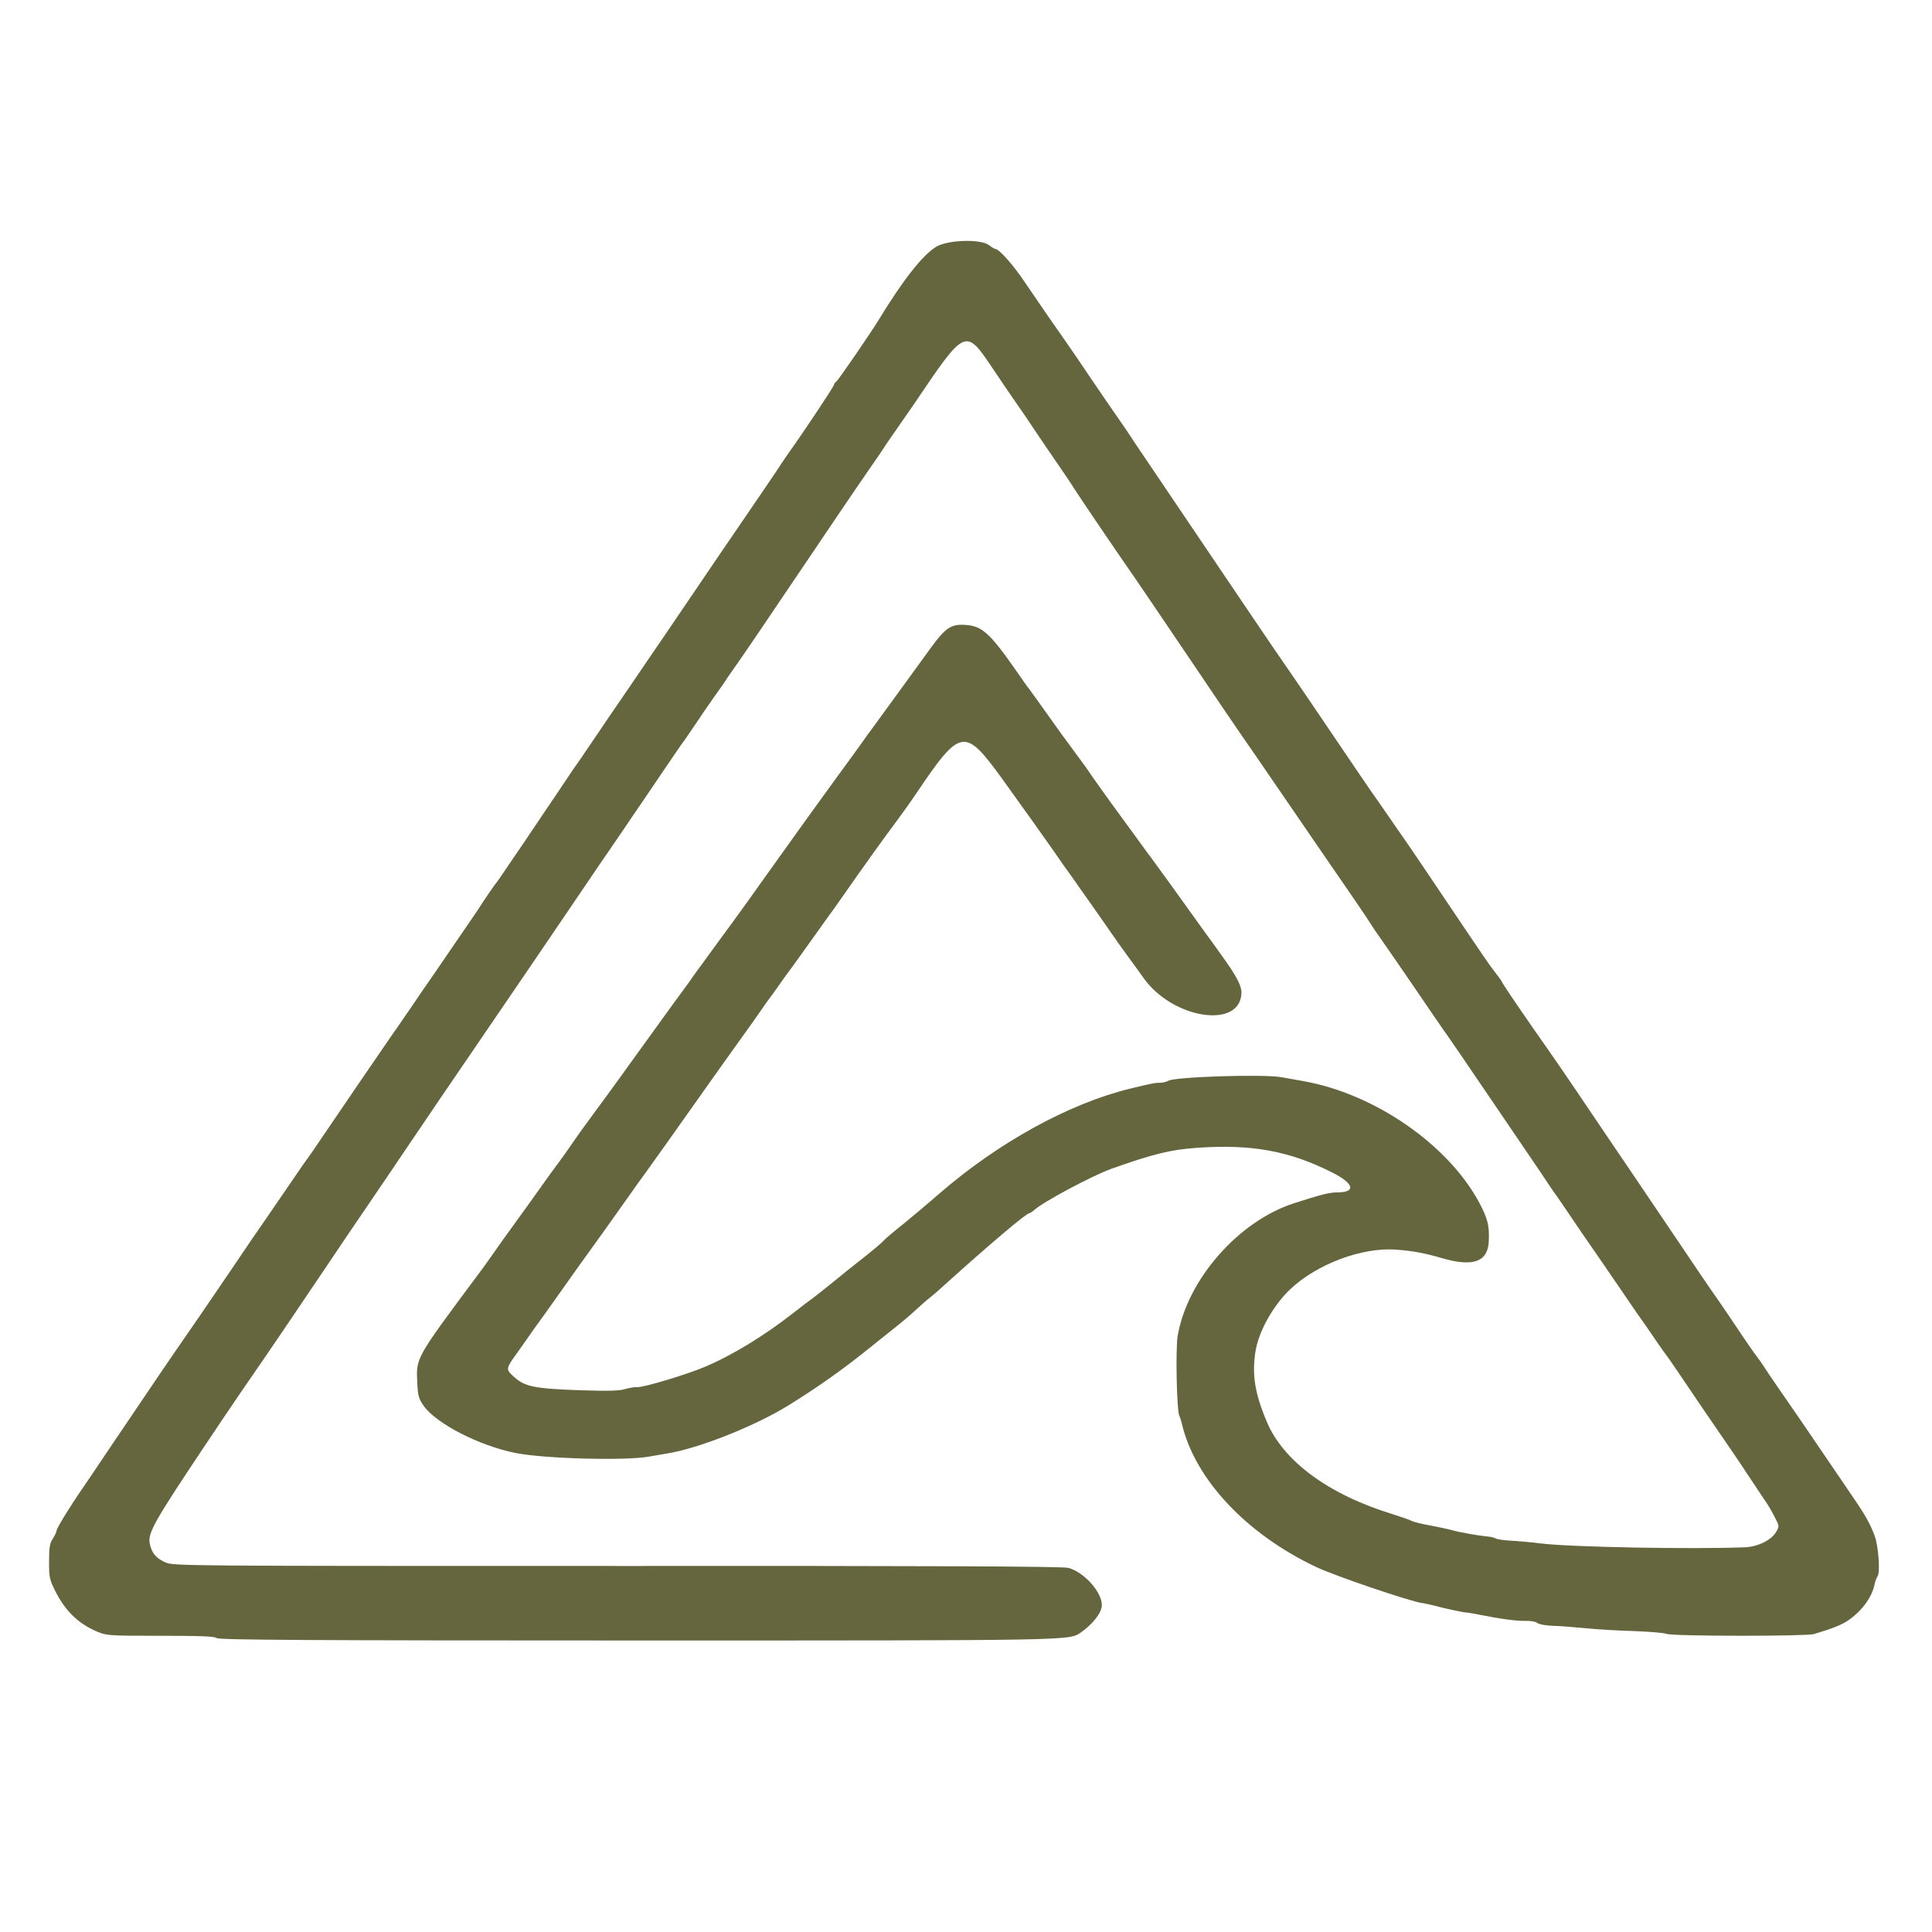
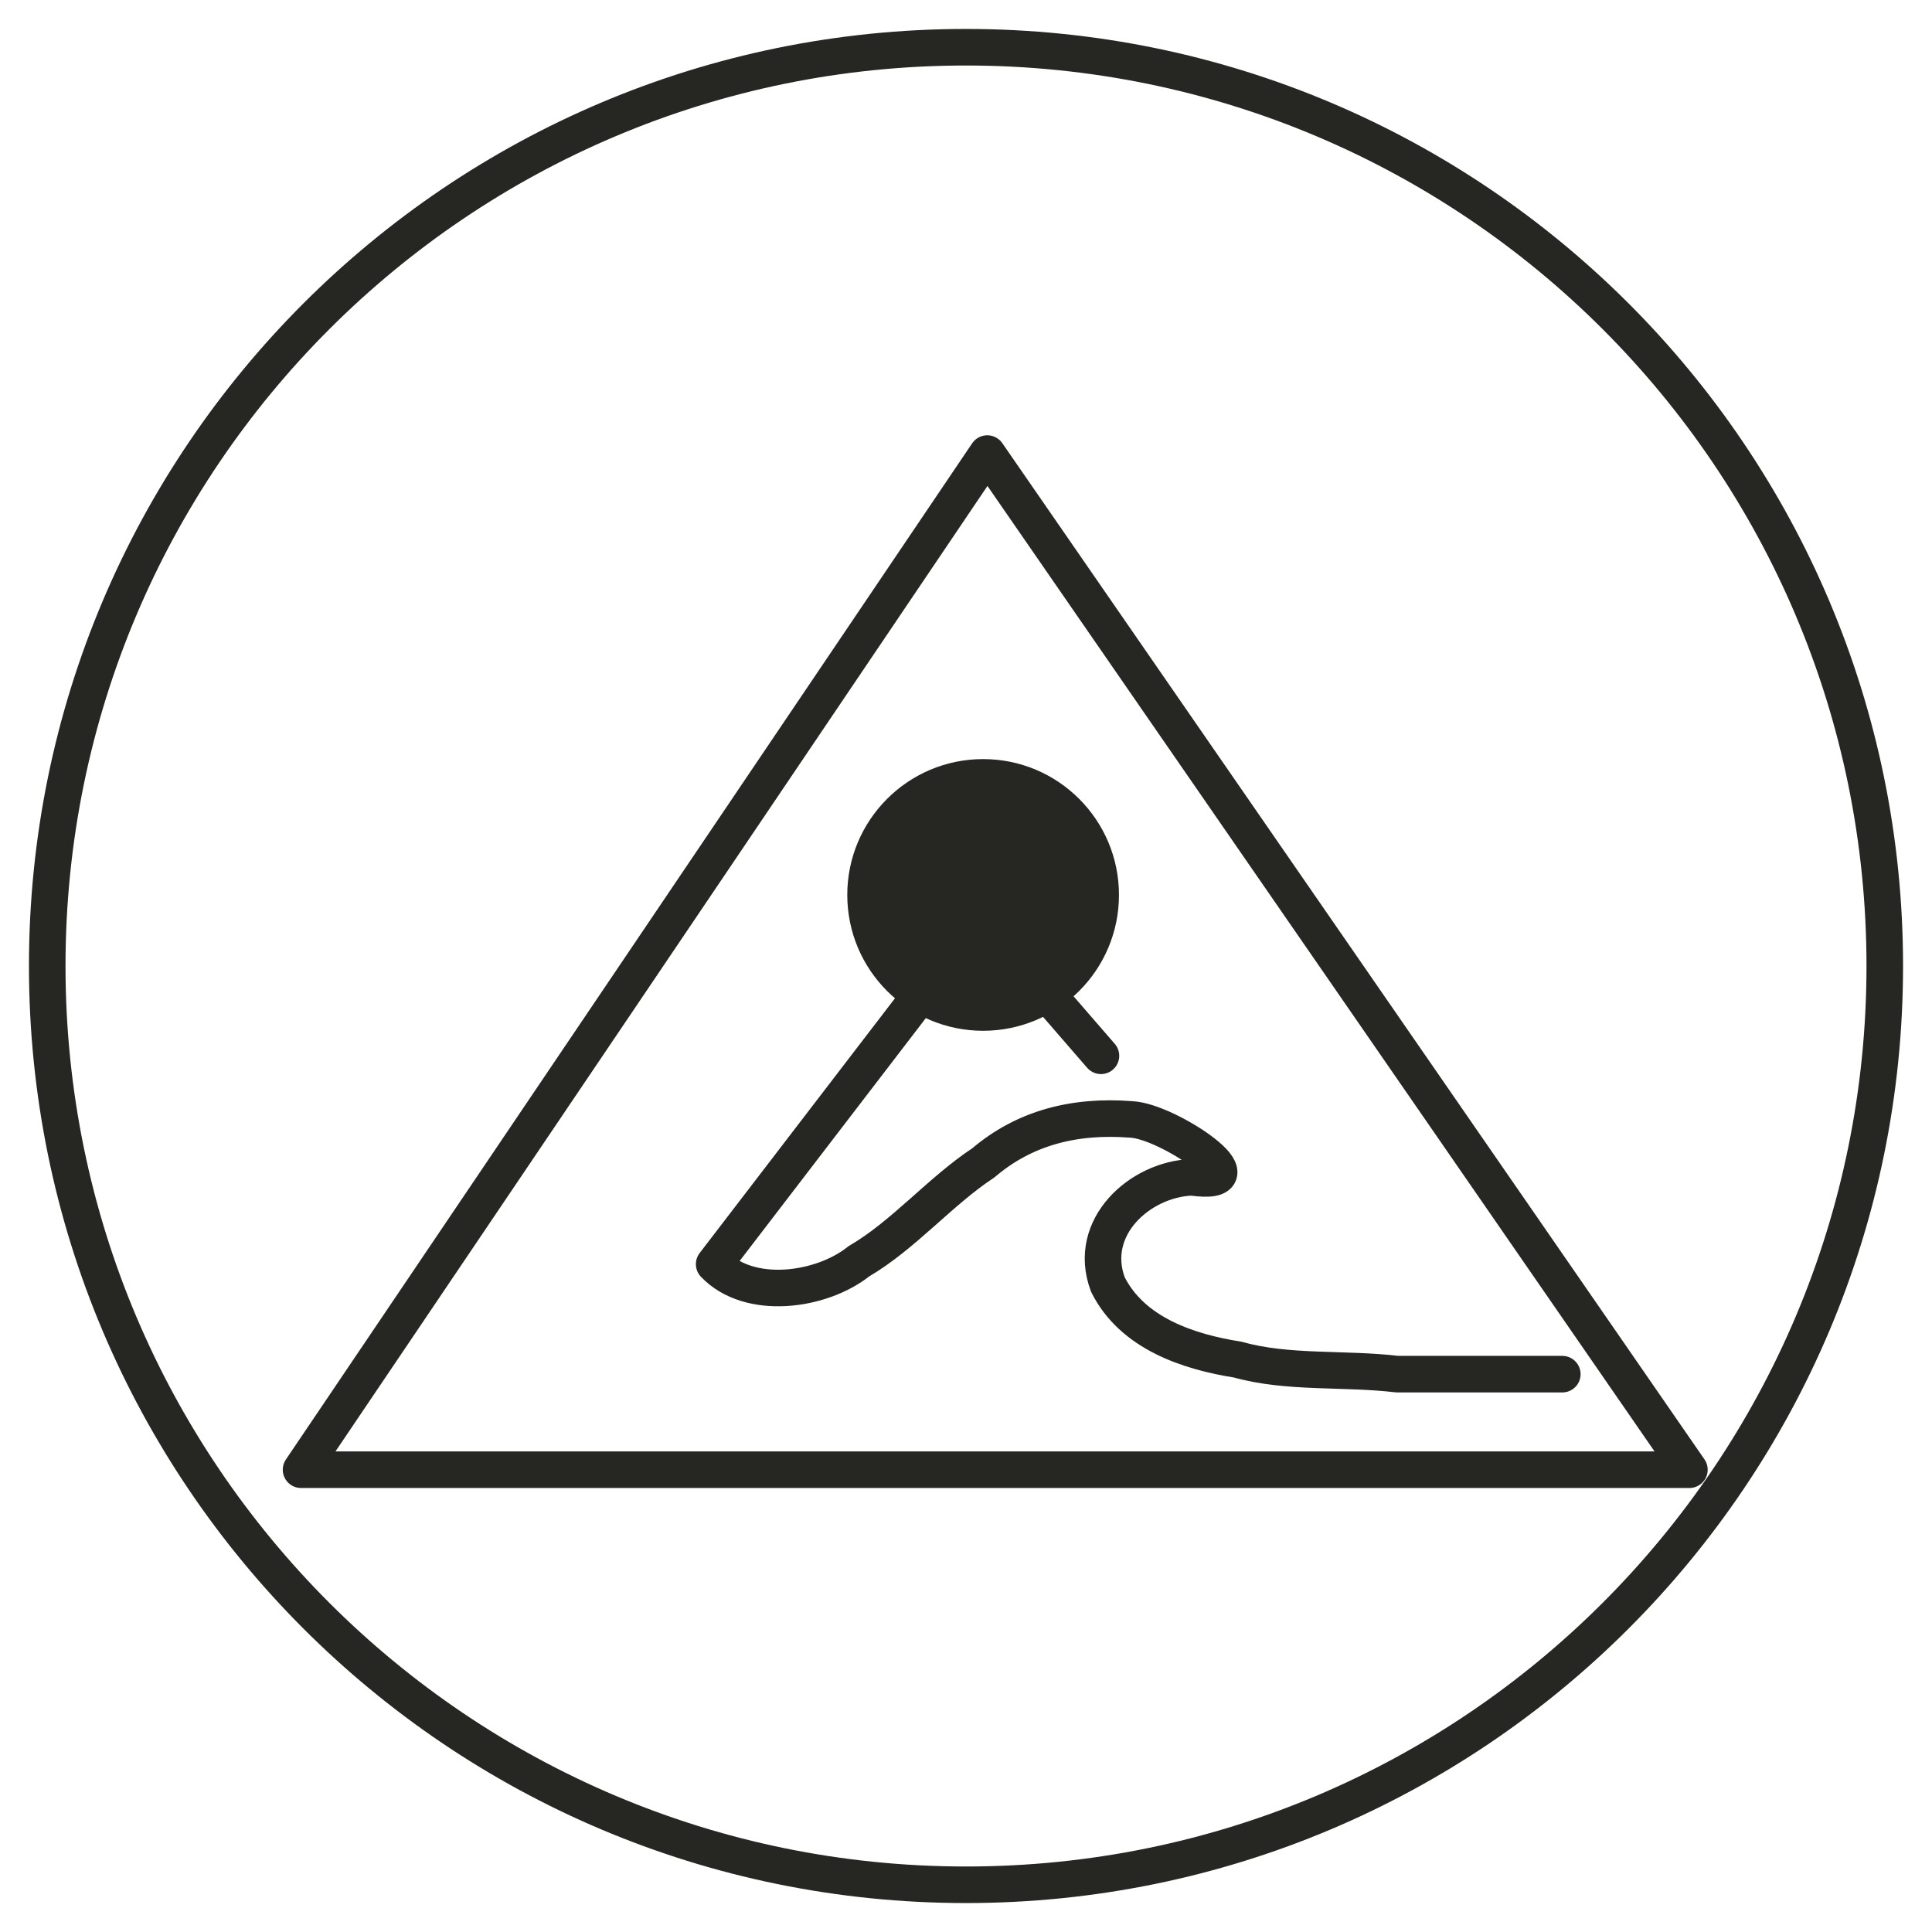
- <svg xmlns="http://www.w3.org/2000/svg" viewBox="0 0 1024 1024" width="512" height="512">
-   <symbol id="tri" viewBox="0 0 1024 1024">
-     <g transform="translate(0,1024) scale(0.1,-0.1)">
-       <path fill="currentColor" d="M4960 8931 c-73 -46 -178 -181 -305 -390 -39 -64 -209 -312 -221 -322 -8 -6 -14 -15 -14 -19 0 -8 -156 -243 -229 -345 -20 -28 -40 -58 -46 -67 -5 -9 -48 -72 -94 -140 -243 -356 -230 -336 -516 -758 -62 -91 -156 -228 -208 -305 -53 -77 -136 -198 -184 -270 -48 -71 -91 -134 -96 -140 -4 -5 -19 -28 -34 -50 -14 -22 -77 -114 -138 -205 -61 -91 -140 -208 -176 -260 -35 -52 -66 -97 -69 -100 -6 -5 -78 -111 -95 -139 -9 -14 -66 -97 -240 -351 -29 -41 -83 -120 -120 -175 -38 -55 -92 -134 -121 -175 -57 -82 -253 -370 -355 -520 -35 -52 -66 -97 -69 -100 -3 -3 -36 -50 -73 -105 -38 -55 -102 -149 -144 -210 -42 -60 -128 -186 -191 -280 -123 -181 -192 -282 -243 -355 -48 -68 -225 -329 -384 -565 -77 -115 -150 -223 -162 -240 -57 -82 -133 -205 -133 -217 0 -7 -9 -26 -20 -43 -16 -24 -20 -47 -20 -121 0 -87 2 -96 37 -165 49 -94 111 -156 196 -197 68 -32 68 -32 355 -32 217 0 291 -3 300 -12 10 -10 477 -13 2265 -13 2252 0 2252 0 2312 40 66 45 114 106 115 147 1 70 -96 177 -178 198 -31 8 -708 11 -2392 10 -2306 0 -2349 0 -2393 19 -51 22 -75 52 -84 104 -8 54 28 118 281 497 64 96 158 236 209 310 148 214 280 409 432 635 78 116 181 269 230 340 49 72 139 204 200 295 124 183 283 418 357 525 26 39 79 115 116 170 38 55 98 143 133 195 36 52 123 181 194 285 181 267 304 448 346 508 19 29 77 113 127 187 50 74 116 171 146 215 30 44 58 85 63 90 4 6 30 44 58 85 27 41 72 107 100 146 27 38 55 77 60 86 6 9 25 38 44 64 49 69 162 235 326 479 196 291 342 506 406 598 30 43 59 85 64 94 6 10 28 42 49 72 21 30 71 102 111 160 274 406 271 404 418 186 40 -60 98 -145 128 -188 30 -43 61 -88 69 -101 13 -20 86 -128 191 -281 19 -28 39 -58 44 -67 15 -25 241 -358 273 -403 43 -61 208 -305 377 -555 83 -124 178 -263 210 -310 32 -47 80 -116 107 -155 26 -38 69 -101 96 -140 55 -80 167 -243 279 -407 43 -62 99 -144 126 -183 56 -81 97 -143 112 -167 5 -9 24 -36 41 -60 36 -51 120 -173 219 -318 39 -58 87 -127 106 -155 43 -60 137 -198 274 -400 56 -82 140 -206 187 -275 47 -69 97 -143 111 -165 15 -22 30 -44 35 -50 4 -5 33 -48 65 -95 31 -47 107 -157 168 -245 60 -88 130 -189 154 -225 24 -36 60 -87 80 -115 19 -27 52 -75 72 -105 21 -30 40 -57 43 -60 3 -3 32 -45 66 -95 58 -87 199 -293 276 -405 21 -30 68 -100 104 -155 37 -55 74 -112 84 -126 10 -14 30 -48 45 -77 26 -51 27 -51 8 -83 -25 -42 -96 -77 -164 -80 -287 -11 -919 1 -1079 20 -52 7 -125 13 -161 15 -37 2 -72 7 -80 11 -7 5 -27 10 -43 11 -52 5 -149 22 -191 34 -22 6 -74 17 -116 25 -42 7 -84 18 -95 23 -10 6 -57 22 -104 37 -337 103 -578 280 -666 490 -63 150 -79 248 -60 370 16 107 95 248 186 333 140 132 377 221 556 209 93 -7 153 -18 249 -46 165 -48 243 -18 246 94 3 82 -6 117 -53 205 -166 306 -555 574 -931 640 -34 6 -84 15 -112 20 -88 18 -564 3 -602 -18 -12 -7 -32 -11 -45 -11 -22 1 -53 -5 -158 -31 -324 -79 -698 -285 -1011 -556 -56 -49 -143 -122 -192 -162 -49 -39 -95 -78 -101 -85 -11 -14 -79 -70 -146 -122 -21 -16 -74 -59 -118 -95 -44 -36 -92 -74 -107 -85 -16 -11 -65 -49 -109 -83 -154 -121 -326 -226 -471 -287 -97 -41 -324 -109 -356 -107 -14 1 -44 -4 -65 -10 -29 -10 -89 -11 -229 -7 -260 9 -305 19 -367 77 -37 34 -36 40 20 117 26 37 54 77 62 88 8 12 46 66 85 119 38 54 97 136 130 183 33 47 78 110 100 140 35 48 111 154 227 318 20 29 53 75 73 102 55 76 146 204 295 415 74 105 169 238 210 295 41 57 91 127 110 155 19 28 46 66 60 84 14 19 32 44 40 56 8 12 26 37 40 56 14 18 61 83 105 145 44 62 96 134 115 161 19 26 51 70 70 98 106 152 213 302 290 405 30 40 80 110 110 155 231 342 253 345 449 76 87 -120 270 -377 303 -426 9 -14 33 -47 53 -75 20 -27 47 -66 60 -85 14 -19 40 -57 60 -85 20 -27 60 -86 91 -130 30 -44 75 -107 99 -140 25 -33 63 -86 85 -117 156 -222 522 -275 520 -75 -1 34 -30 90 -98 183 -23 33 -63 89 -90 125 -168 235 -242 336 -277 384 -22 29 -64 87 -93 127 -29 40 -88 120 -130 178 -42 58 -90 126 -107 150 -16 25 -52 75 -80 112 -56 75 -98 133 -190 263 -36 50 -68 95 -73 100 -4 6 -30 42 -56 80 -139 199 -181 238 -271 243 -73 5 -104 -16 -178 -117 -43 -60 -219 -301 -309 -425 -21 -28 -46 -62 -55 -76 -10 -14 -74 -103 -143 -197 -173 -238 -225 -312 -369 -513 -68 -96 -145 -203 -170 -237 -25 -34 -65 -88 -88 -120 -23 -32 -59 -81 -80 -110 -21 -28 -45 -61 -53 -73 -8 -12 -26 -37 -40 -56 -14 -19 -42 -57 -63 -86 -21 -29 -98 -136 -172 -238 -73 -102 -151 -209 -172 -238 -21 -29 -61 -83 -88 -120 -28 -37 -67 -92 -88 -122 -20 -30 -57 -82 -81 -115 -25 -33 -66 -89 -91 -125 -25 -36 -88 -123 -140 -195 -52 -71 -109 -152 -127 -178 -18 -26 -51 -72 -73 -101 -338 -454 -330 -441 -323 -580 3 -64 8 -81 34 -118 68 -94 292 -210 486 -249 147 -30 574 -42 703 -20 33 6 78 13 100 17 169 27 473 148 650 259 161 100 292 194 428 304 66 53 135 108 155 124 19 15 59 49 87 75 28 26 62 56 76 66 13 10 44 37 69 60 246 222 440 386 456 386 4 0 16 8 26 17 49 44 306 181 408 218 216 77 316 102 450 111 291 21 491 -15 718 -129 120 -60 132 -107 28 -107 -40 0 -86 -12 -229 -58 -293 -95 -564 -404 -615 -702 -12 -71 -5 -402 9 -425 3 -5 9 -23 13 -40 68 -294 342 -586 713 -761 102 -48 498 -182 558 -190 11 -1 61 -12 110 -25 50 -12 104 -23 120 -25 17 -1 55 -8 85 -14 99 -20 194 -33 239 -31 24 1 50 -4 59 -11 8 -7 45 -14 81 -15 36 -1 116 -7 176 -13 61 -6 175 -13 255 -15 80 -3 158 -9 174 -15 37 -13 738 -13 780 -1 100 30 145 48 181 72 72 49 126 122 140 189 4 19 12 40 17 47 14 18 4 161 -16 213 -23 62 -50 111 -115 205 -30 44 -91 134 -136 200 -106 156 -198 291 -266 388 -30 43 -58 85 -64 95 -5 9 -23 34 -38 55 -16 20 -66 92 -111 160 -45 67 -99 147 -121 177 -21 30 -107 156 -190 280 -84 124 -196 290 -250 370 -54 80 -149 219 -210 310 -113 168 -190 281 -309 450 -93 134 -160 233 -165 245 -2 6 -17 27 -34 48 -33 42 -56 76 -272 397 -83 124 -171 254 -196 290 -25 36 -72 103 -104 150 -32 47 -75 108 -94 135 -19 28 -81 118 -136 200 -136 201 -271 400 -309 454 -30 42 -288 423 -590 871 -80 118 -162 240 -183 271 -21 30 -42 63 -48 72 -5 9 -34 51 -64 94 -30 43 -96 139 -146 213 -50 74 -107 158 -126 185 -47 66 -159 228 -232 336 -56 84 -132 169 -150 169 -5 0 -20 9 -34 20 -44 35 -223 29 -283 -9z" />
-     </g>
+ <svg xmlns="http://www.w3.org/2000/svg" xmlns:xlink="http://www.w3.org/1999/xlink" viewBox="178.285 178.285 667.429 667.429" width="512" height="512" fill="none">
+   <symbol id="tri" viewBox="178.285 178.285 667.429 667.429">
+     <circle cx="517.914" cy="487.449" r="46.928" fill="currentColor" />
+     <circle cx="512.000" cy="512.000" r="317.400" fill="none" stroke="currentColor" stroke-width="12.629" />
+     <path d="M519.352,334.974 L761.906,686.016 L282.287,686.016 Z" fill="none" stroke="currentColor" stroke-width="12.629" stroke-linecap="round" stroke-linejoin="round" />
+     <path d="M558.620,543.023 L517.000,495.000 L425.000,615.000 C437.142,627.742 462.021,624.367 475.000,614.000 C490.333,605.080 503.050,589.844 518.000,580.000 C532.092,567.981 549.292,563.463 569.000,565.000 C581.706,565.427 615.923,588.667 590.000,585.000 C572.140,585.658 553.608,602.208 561.000,622.000 C569.436,638.910 588.838,645.305 606.000,648.000 C623.025,652.826 642.875,650.831 661.000,653.000 C680.000,653.000 699.000,653.000 718.000,653.000" fill="none" stroke="currentColor" stroke-width="12.629" stroke-linecap="round" stroke-linejoin="round" />
  </symbol>
-   <g transform="translate(0,1024) scale(0.1,-0.1)">
-     <path fill="#65653E" d="M4960 8931 c-73 -46 -178 -181 -305 -390 -39 -64 -209 -312 -221 -322 -8 -6 -14 -15 -14 -19 0 -8 -156 -243 -229 -345 -20 -28 -40 -58 -46 -67 -5 -9 -48 -72 -94 -140 -243 -356 -230 -336 -516 -758 -62 -91 -156 -228 -208 -305 -53 -77 -136 -198 -184 -270 -48 -71 -91 -134 -96 -140 -4 -5 -19 -28 -34 -50 -14 -22 -77 -114 -138 -205 -61 -91 -140 -208 -176 -260 -35 -52 -66 -97 -69 -100 -6 -5 -78 -111 -95 -139 -9 -14 -66 -97 -240 -351 -29 -41 -83 -120 -120 -175 -38 -55 -92 -134 -121 -175 -57 -82 -253 -370 -355 -520 -35 -52 -66 -97 -69 -100 -3 -3 -36 -50 -73 -105 -38 -55 -102 -149 -144 -210 -42 -60 -128 -186 -191 -280 -123 -181 -192 -282 -243 -355 -48 -68 -225 -329 -384 -565 -77 -115 -150 -223 -162 -240 -57 -82 -133 -205 -133 -217 0 -7 -9 -26 -20 -43 -16 -24 -20 -47 -20 -121 0 -87 2 -96 37 -165 49 -94 111 -156 196 -197 68 -32 68 -32 355 -32 217 0 291 -3 300 -12 10 -10 477 -13 2265 -13 2252 0 2252 0 2312 40 66 45 114 106 115 147 1 70 -96 177 -178 198 -31 8 -708 11 -2392 10 -2306 0 -2349 0 -2393 19 -51 22 -75 52 -84 104 -8 54 28 118 281 497 64 96 158 236 209 310 148 214 280 409 432 635 78 116 181 269 230 340 49 72 139 204 200 295 124 183 283 418 357 525 26 39 79 115 116 170 38 55 98 143 133 195 36 52 123 181 194 285 181 267 304 448 346 508 19 29 77 113 127 187 50 74 116 171 146 215 30 44 58 85 63 90 4 6 30 44 58 85 27 41 72 107 100 146 27 38 55 77 60 86 6 9 25 38 44 64 49 69 162 235 326 479 196 291 342 506 406 598 30 43 59 85 64 94 6 10 28 42 49 72 21 30 71 102 111 160 274 406 271 404 418 186 40 -60 98 -145 128 -188 30 -43 61 -88 69 -101 13 -20 86 -128 191 -281 19 -28 39 -58 44 -67 15 -25 241 -358 273 -403 43 -61 208 -305 377 -555 83 -124 178 -263 210 -310 32 -47 80 -116 107 -155 26 -38 69 -101 96 -140 55 -80 167 -243 279 -407 43 -62 99 -144 126 -183 56 -81 97 -143 112 -167 5 -9 24 -36 41 -60 36 -51 120 -173 219 -318 39 -58 87 -127 106 -155 43 -60 137 -198 274 -400 56 -82 140 -206 187 -275 47 -69 97 -143 111 -165 15 -22 30 -44 35 -50 4 -5 33 -48 65 -95 31 -47 107 -157 168 -245 60 -88 130 -189 154 -225 24 -36 60 -87 80 -115 19 -27 52 -75 72 -105 21 -30 40 -57 43 -60 3 -3 32 -45 66 -95 58 -87 199 -293 276 -405 21 -30 68 -100 104 -155 37 -55 74 -112 84 -126 10 -14 30 -48 45 -77 26 -51 27 -51 8 -83 -25 -42 -96 -77 -164 -80 -287 -11 -919 1 -1079 20 -52 7 -125 13 -161 15 -37 2 -72 7 -80 11 -7 5 -27 10 -43 11 -52 5 -149 22 -191 34 -22 6 -74 17 -116 25 -42 7 -84 18 -95 23 -10 6 -57 22 -104 37 -337 103 -578 280 -666 490 -63 150 -79 248 -60 370 16 107 95 248 186 333 140 132 377 221 556 209 93 -7 153 -18 249 -46 165 -48 243 -18 246 94 3 82 -6 117 -53 205 -166 306 -555 574 -931 640 -34 6 -84 15 -112 20 -88 18 -564 3 -602 -18 -12 -7 -32 -11 -45 -11 -22 1 -53 -5 -158 -31 -324 -79 -698 -285 -1011 -556 -56 -49 -143 -122 -192 -162 -49 -39 -95 -78 -101 -85 -11 -14 -79 -70 -146 -122 -21 -16 -74 -59 -118 -95 -44 -36 -92 -74 -107 -85 -16 -11 -65 -49 -109 -83 -154 -121 -326 -226 -471 -287 -97 -41 -324 -109 -356 -107 -14 1 -44 -4 -65 -10 -29 -10 -89 -11 -229 -7 -260 9 -305 19 -367 77 -37 34 -36 40 20 117 26 37 54 77 62 88 8 12 46 66 85 119 38 54 97 136 130 183 33 47 78 110 100 140 35 48 111 154 227 318 20 29 53 75 73 102 55 76 146 204 295 415 74 105 169 238 210 295 41 57 91 127 110 155 19 28 46 66 60 84 14 19 32 44 40 56 8 12 26 37 40 56 14 18 61 83 105 145 44 62 96 134 115 161 19 26 51 70 70 98 106 152 213 302 290 405 30 40 80 110 110 155 231 342 253 345 449 76 87 -120 270 -377 303 -426 9 -14 33 -47 53 -75 20 -27 47 -66 60 -85 14 -19 40 -57 60 -85 20 -27 60 -86 91 -130 30 -44 75 -107 99 -140 25 -33 63 -86 85 -117 156 -222 522 -275 520 -75 -1 34 -30 90 -98 183 -23 33 -63 89 -90 125 -168 235 -242 336 -277 384 -22 29 -64 87 -93 127 -29 40 -88 120 -130 178 -42 58 -90 126 -107 150 -16 25 -52 75 -80 112 -56 75 -98 133 -190 263 -36 50 -68 95 -73 100 -4 6 -30 42 -56 80 -139 199 -181 238 -271 243 -73 5 -104 -16 -178 -117 -43 -60 -219 -301 -309 -425 -21 -28 -46 -62 -55 -76 -10 -14 -74 -103 -143 -197 -173 -238 -225 -312 -369 -513 -68 -96 -145 -203 -170 -237 -25 -34 -65 -88 -88 -120 -23 -32 -59 -81 -80 -110 -21 -28 -45 -61 -53 -73 -8 -12 -26 -37 -40 -56 -14 -19 -42 -57 -63 -86 -21 -29 -98 -136 -172 -238 -73 -102 -151 -209 -172 -238 -21 -29 -61 -83 -88 -120 -28 -37 -67 -92 -88 -122 -20 -30 -57 -82 -81 -115 -25 -33 -66 -89 -91 -125 -25 -36 -88 -123 -140 -195 -52 -71 -109 -152 -127 -178 -18 -26 -51 -72 -73 -101 -338 -454 -330 -441 -323 -580 3 -64 8 -81 34 -118 68 -94 292 -210 486 -249 147 -30 574 -42 703 -20 33 6 78 13 100 17 169 27 473 148 650 259 161 100 292 194 428 304 66 53 135 108 155 124 19 15 59 49 87 75 28 26 62 56 76 66 13 10 44 37 69 60 246 222 440 386 456 386 4 0 16 8 26 17 49 44 306 181 408 218 216 77 316 102 450 111 291 21 491 -15 718 -129 120 -60 132 -107 28 -107 -40 0 -86 -12 -229 -58 -293 -95 -564 -404 -615 -702 -12 -71 -5 -402 9 -425 3 -5 9 -23 13 -40 68 -294 342 -586 713 -761 102 -48 498 -182 558 -190 11 -1 61 -12 110 -25 50 -12 104 -23 120 -25 17 -1 55 -8 85 -14 99 -20 194 -33 239 -31 24 1 50 -4 59 -11 8 -7 45 -14 81 -15 36 -1 116 -7 176 -13 61 -6 175 -13 255 -15 80 -3 158 -9 174 -15 37 -13 738 -13 780 -1 100 30 145 48 181 72 72 49 126 122 140 189 4 19 12 40 17 47 14 18 4 161 -16 213 -23 62 -50 111 -115 205 -30 44 -91 134 -136 200 -106 156 -198 291 -266 388 -30 43 -58 85 -64 95 -5 9 -23 34 -38 55 -16 20 -66 92 -111 160 -45 67 -99 147 -121 177 -21 30 -107 156 -190 280 -84 124 -196 290 -250 370 -54 80 -149 219 -210 310 -113 168 -190 281 -309 450 -93 134 -160 233 -165 245 -2 6 -17 27 -34 48 -33 42 -56 76 -272 397 -83 124 -171 254 -196 290 -25 36 -72 103 -104 150 -32 47 -75 108 -94 135 -19 28 -81 118 -136 200 -136 201 -271 400 -309 454 -30 42 -288 423 -590 871 -80 118 -162 240 -183 271 -21 30 -42 63 -48 72 -5 9 -34 51 -64 94 -30 43 -96 139 -146 213 -50 74 -107 158 -126 185 -47 66 -159 228 -232 336 -56 84 -132 169 -150 169 -5 0 -20 9 -34 20 -44 35 -223 29 -283 -9z" />
+   <g color="#262622">
+     <use href="#tri" xlink:href="#tri" x="178.285" y="178.285" width="667.429" height="667.429" />
  </g>
</svg>
